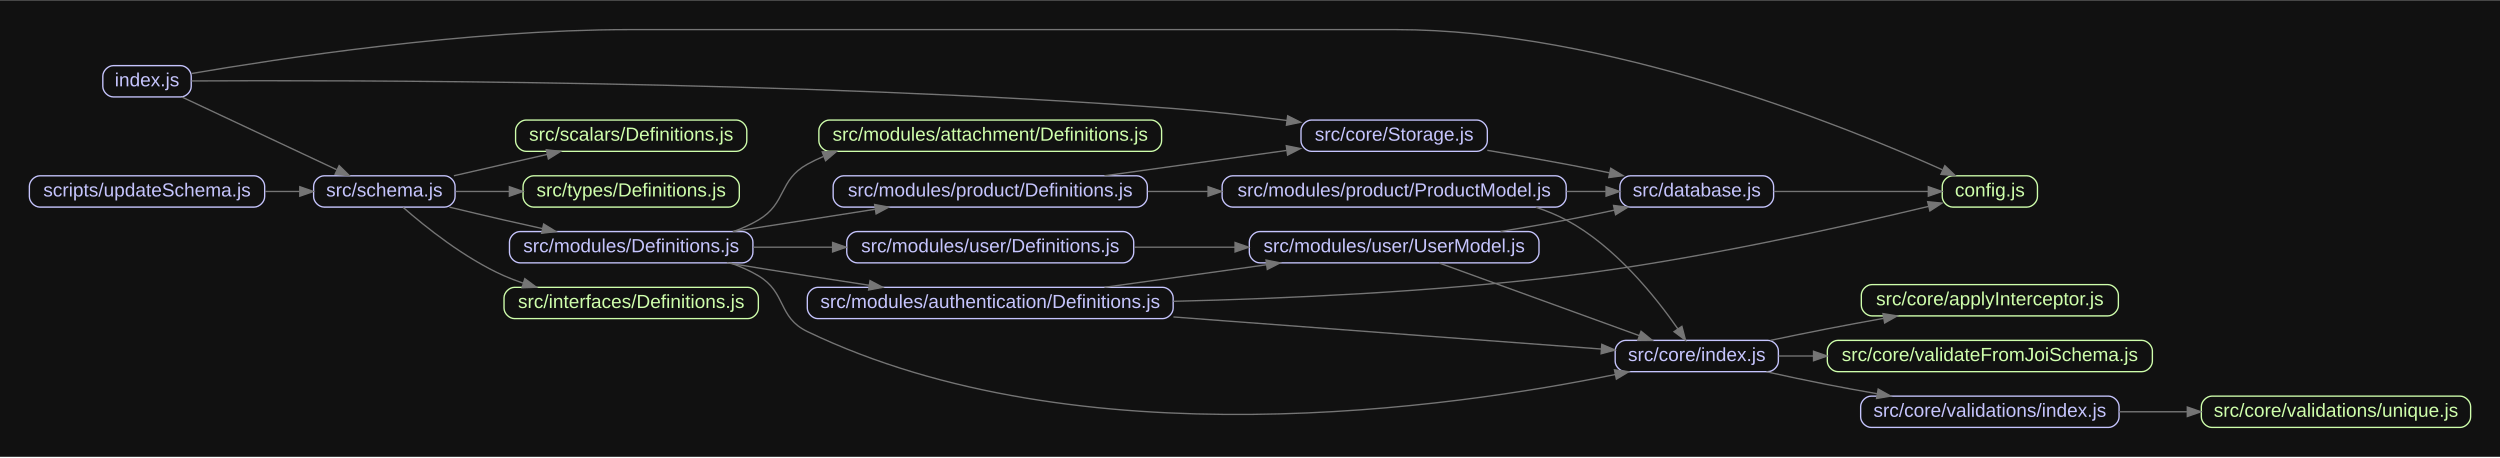
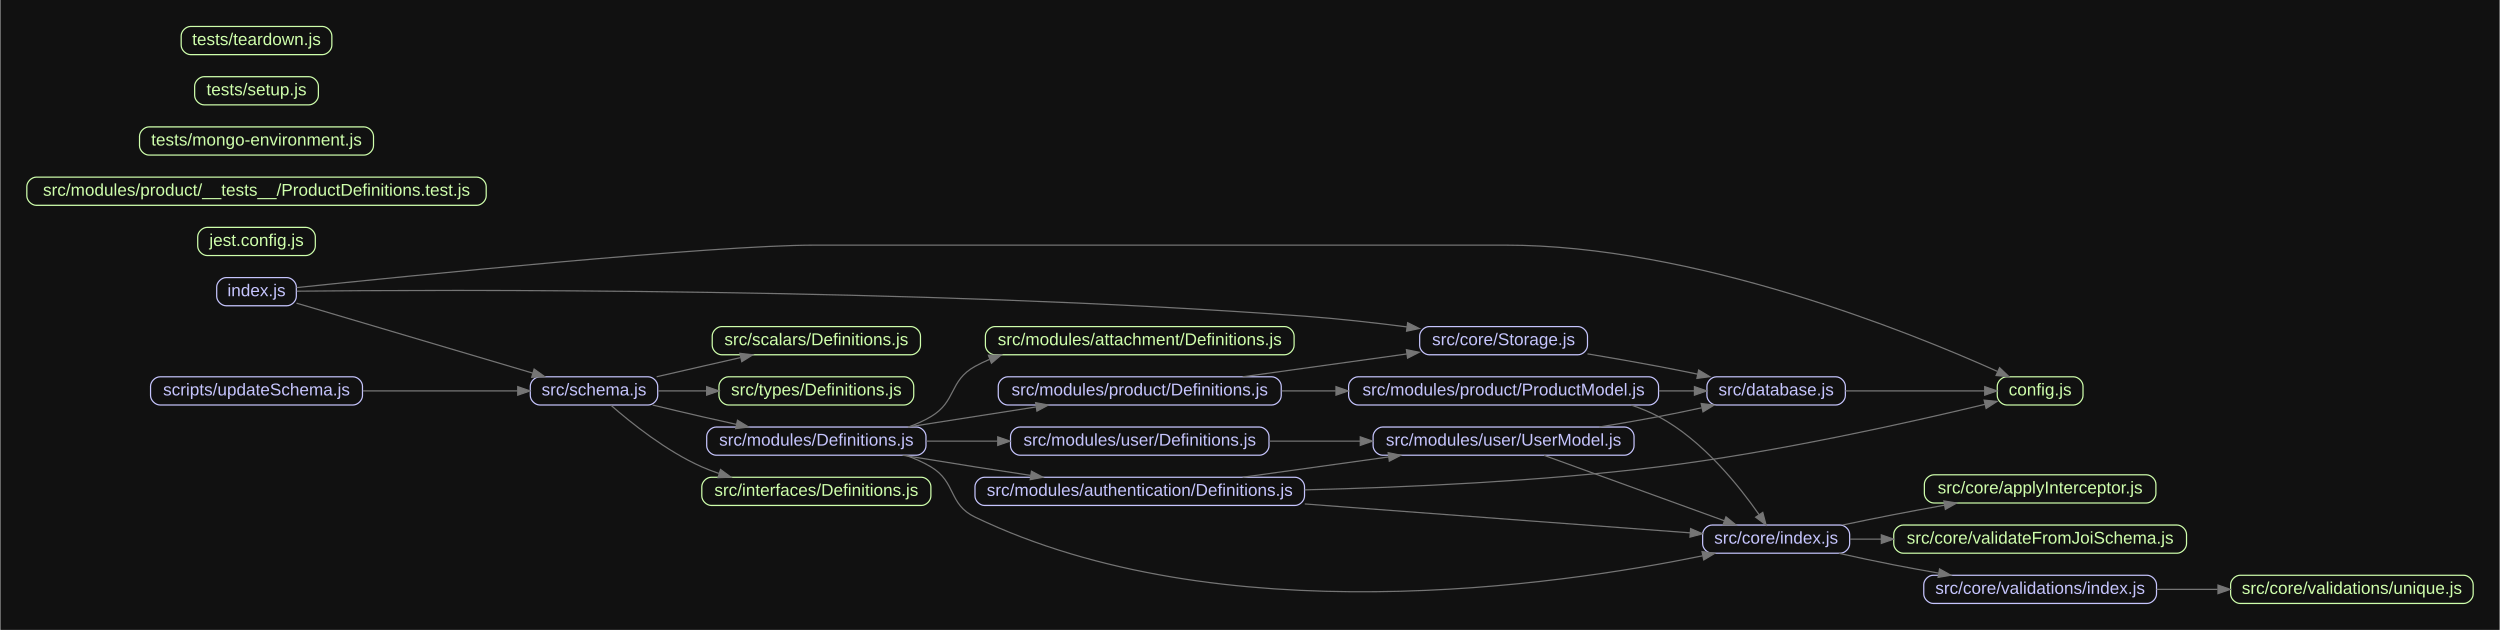
- <svg xmlns="http://www.w3.org/2000/svg" width="1838pt" height="336pt" viewBox="0.00 0.00 1838.20 335.70">
-   <g id="graph0" class="graph" transform="scale(1 1) rotate(0) translate(21.6 314.1)">
-     <polygon fill="#111111" stroke="none" points="-21.6,21.6 -21.6,-314.1 1816.6,-314.1 1816.6,21.6 -21.6,21.6" />
+ <svg xmlns="http://www.w3.org/2000/svg" width="2040pt" height="514pt" viewBox="0.00 0.00 2040.20 514.20">
+   <g id="graph0" class="graph" transform="scale(1 1) rotate(0) translate(21.6 492.6)">
+     <polygon fill="#111111" stroke="none" points="-21.6,21.6 -21.6,-492.6 2018.6,-492.6 2018.6,21.6 -21.6,21.6" />
    <g id="node1" class="node">
-       <path fill="none" stroke="#cfffac" d="M1468.83,-185C1468.83,-185 1414.17,-185 1414.17,-185 1410.33,-185 1406.5,-181.167 1406.5,-177.333 1406.5,-177.333 1406.5,-169.667 1406.5,-169.667 1406.5,-165.833 1410.33,-162 1414.17,-162 1414.17,-162 1468.83,-162 1468.83,-162 1472.67,-162 1476.5,-165.833 1476.5,-169.667 1476.5,-169.667 1476.5,-177.333 1476.5,-177.333 1476.5,-181.167 1472.67,-185 1468.83,-185" />
-       <text text-anchor="middle" x="1441.5" y="-169.8" font-family="Arial" font-size="14.00" fill="#cfffac">config.js</text>
+       <path fill="none" stroke="#cfffac" d="M1670.83,-185C1670.83,-185 1616.17,-185 1616.17,-185 1612.33,-185 1608.5,-181.167 1608.5,-177.333 1608.5,-177.333 1608.5,-169.667 1608.5,-169.667 1608.5,-165.833 1612.33,-162 1616.17,-162 1616.17,-162 1670.83,-162 1670.83,-162 1674.67,-162 1678.5,-165.833 1678.5,-169.667 1678.5,-169.667 1678.5,-177.333 1678.5,-177.333 1678.5,-181.167 1674.67,-185 1670.83,-185" />
+       <text text-anchor="middle" x="1643.5" y="-169.8" font-family="Arial" font-size="14.00" fill="#cfffac">config.js</text>
    </g>
    <g id="node2" class="node">
-       <path fill="none" stroke="#c6c5fe" d="M111.333,-266C111.333,-266 61.667,-266 61.667,-266 57.833,-266 54,-262.167 54,-258.333 54,-258.333 54,-250.667 54,-250.667 54,-246.833 57.833,-243 61.667,-243 61.667,-243 111.333,-243 111.333,-243 115.167,-243 119,-246.833 119,-250.667 119,-250.667 119,-258.333 119,-258.333 119,-262.167 115.167,-266 111.333,-266" />
-       <text text-anchor="middle" x="86.5" y="-250.8" font-family="Arial" font-size="14.00" fill="#c6c5fe">index.js</text>
+       <path fill="none" stroke="#c6c5fe" d="M212.333,-266C212.333,-266 162.667,-266 162.667,-266 158.833,-266 155,-262.167 155,-258.333 155,-258.333 155,-250.667 155,-250.667 155,-246.833 158.833,-243 162.667,-243 162.667,-243 212.333,-243 212.333,-243 216.167,-243 220,-246.833 220,-250.667 220,-250.667 220,-258.333 220,-258.333 220,-262.167 216.167,-266 212.333,-266" />
+       <text text-anchor="middle" x="187.5" y="-250.8" font-family="Arial" font-size="14.00" fill="#c6c5fe">index.js</text>
    </g>
    <g id="edge1" class="edge">
-       <path fill="none" stroke="#757575" d="M119.11,-260.189C180.851,-270.79 321.895,-292.5 441.5,-292.5 441.5,-292.5 441.5,-292.5 1004.5,-292.5 1159.25,-292.5 1334.34,-221.871 1406.58,-189.438" />
-       <polygon fill="#757575" stroke="#757575" points="1408.42,-192.447 1416.07,-185.127 1405.52,-186.073 1408.42,-192.447" />
+       <path fill="none" stroke="#757575" d="M220.182,-257.839C309.217,-267.112 560.566,-292.5 643.5,-292.5 643.5,-292.5 643.5,-292.5 1206.5,-292.5 1361.25,-292.5 1536.34,-221.871 1608.58,-189.438" />
+       <polygon fill="#757575" stroke="#757575" points="1610.42,-192.447 1618.07,-185.127 1607.52,-186.073 1610.42,-192.447" />
    </g>
    <g id="node3" class="node">
-       <path fill="none" stroke="#c6c5fe" d="M1064.33,-226C1064.33,-226 942.667,-226 942.667,-226 938.833,-226 935,-222.167 935,-218.333 935,-218.333 935,-210.667 935,-210.667 935,-206.833 938.833,-203 942.667,-203 942.667,-203 1064.33,-203 1064.33,-203 1068.17,-203 1072,-206.833 1072,-210.667 1072,-210.667 1072,-218.333 1072,-218.333 1072,-222.167 1068.17,-226 1064.33,-226" />
-       <text text-anchor="middle" x="1003.5" y="-210.8" font-family="Arial" font-size="14.00" fill="#c6c5fe">src/core/Storage.js</text>
+       <path fill="none" stroke="#c6c5fe" d="M1266.33,-226C1266.33,-226 1144.67,-226 1144.67,-226 1140.83,-226 1137,-222.167 1137,-218.333 1137,-218.333 1137,-210.667 1137,-210.667 1137,-206.833 1140.83,-203 1144.67,-203 1144.67,-203 1266.33,-203 1266.33,-203 1270.17,-203 1274,-206.833 1274,-210.667 1274,-210.667 1274,-218.333 1274,-218.333 1274,-222.167 1270.17,-226 1266.33,-226" />
+       <text text-anchor="middle" x="1205.5" y="-210.8" font-family="Arial" font-size="14.00" fill="#c6c5fe">src/core/Storage.js</text>
    </g>
    <g id="edge2" class="edge">
-       <path fill="none" stroke="#757575" d="M119.14,-254.753C222.828,-255.35 561.74,-255.449 841,-234.5 868.355,-232.448 898.192,-229.075 924.693,-225.679" />
-       <polygon fill="#757575" stroke="#757575" points="925.21,-229.142 934.674,-224.379 924.306,-222.2 925.21,-229.142" />
+       <path fill="none" stroke="#757575" d="M220.369,-254.899C332.975,-256.065 722.596,-258.03 1043,-234.5 1070.36,-232.491 1100.2,-229.129 1126.7,-225.729" />
+       <polygon fill="#757575" stroke="#757575" points="1127.21,-229.191 1136.68,-224.427 1126.31,-222.25 1127.21,-229.191" />
    </g>
    <g id="node4" class="node">
-       <path fill="none" stroke="#c6c5fe" d="M305.333,-185C305.333,-185 216.667,-185 216.667,-185 212.833,-185 209,-181.167 209,-177.333 209,-177.333 209,-169.667 209,-169.667 209,-165.833 212.833,-162 216.667,-162 216.667,-162 305.333,-162 305.333,-162 309.167,-162 313,-165.833 313,-169.667 313,-169.667 313,-177.333 313,-177.333 313,-181.167 309.167,-185 305.333,-185" />
-       <text text-anchor="middle" x="261" y="-169.8" font-family="Arial" font-size="14.00" fill="#c6c5fe">src/schema.js</text>
+       <path fill="none" stroke="#c6c5fe" d="M507.333,-185C507.333,-185 418.667,-185 418.667,-185 414.833,-185 411,-181.167 411,-177.333 411,-177.333 411,-169.667 411,-169.667 411,-165.833 414.833,-162 418.667,-162 418.667,-162 507.333,-162 507.333,-162 511.167,-162 515,-165.833 515,-169.667 515,-169.667 515,-177.333 515,-177.333 515,-181.167 511.167,-185 507.333,-185" />
+       <text text-anchor="middle" x="463" y="-169.8" font-family="Arial" font-size="14.00" fill="#c6c5fe">src/schema.js</text>
    </g>
    <g id="edge3" class="edge">
-       <path fill="none" stroke="#757575" d="M112.215,-242.895C142.061,-228.88 192.42,-205.233 225.934,-189.496" />
-       <polygon fill="#757575" stroke="#757575" points="227.767,-192.502 235.331,-185.084 224.791,-186.166 227.767,-192.502" />
+       <path fill="none" stroke="#757575" d="M220.141,-245.129C267.497,-231.104 357.197,-204.538 413.048,-187.998" />
+       <polygon fill="#757575" stroke="#757575" points="414.13,-191.327 422.725,-185.132 412.143,-184.616 414.13,-191.327" />
+     </g>
+     <g id="node7" class="node">
+       <path fill="none" stroke="#c6c5fe" d="M1476.83,-185C1476.83,-185 1379.17,-185 1379.17,-185 1375.33,-185 1371.5,-181.167 1371.5,-177.333 1371.5,-177.333 1371.5,-169.667 1371.5,-169.667 1371.5,-165.833 1375.33,-162 1379.17,-162 1379.17,-162 1476.83,-162 1476.83,-162 1480.67,-162 1484.5,-165.833 1484.5,-169.667 1484.5,-169.667 1484.5,-177.333 1484.5,-177.333 1484.5,-181.167 1480.67,-185 1476.83,-185" />
+       <text text-anchor="middle" x="1428" y="-169.8" font-family="Arial" font-size="14.00" fill="#c6c5fe">src/database.js</text>
+     </g>
+     <g id="edge5" class="edge">
+       <path fill="none" stroke="#757575" d="M1274,-203.736C1292.81,-200.593 1313.22,-197.046 1332,-193.5 1342.29,-191.556 1353.18,-189.378 1363.78,-187.193" />
+       <polygon fill="#757575" stroke="#757575" points="1364.74,-190.568 1373.82,-185.104 1363.32,-183.715 1364.74,-190.568" />
+     </g>
+     <g id="node13" class="node">
+       <path fill="none" stroke="#cfffac" d="M730.333,-103C730.333,-103 558.667,-103 558.667,-103 554.833,-103 551,-99.167 551,-95.333 551,-95.333 551,-87.667 551,-87.667 551,-83.833 554.833,-80 558.667,-80 558.667,-80 730.333,-80 730.333,-80 734.167,-80 738,-83.833 738,-87.667 738,-87.667 738,-95.333 738,-95.333 738,-99.167 734.167,-103 730.333,-103" />
+       <text text-anchor="middle" x="644.5" y="-87.8" font-family="Arial" font-size="14.00" fill="#cfffac">src/interfaces/Definitions.js</text>
+     </g>
+     <g id="edge26" class="edge">
+       <path fill="none" stroke="#757575" d="M476.81,-161.773C492.918,-147.675 521.99,-124.318 551,-111.5 555.462,-109.529 560.132,-107.746 564.904,-106.134" />
+       <polygon fill="#757575" stroke="#757575" points="566.292,-109.368 574.804,-103.06 564.216,-102.682 566.292,-109.368" />
+     </g>
+     <g id="node14" class="node">
+       <path fill="none" stroke="#c6c5fe" d="M726.333,-144C726.333,-144 562.667,-144 562.667,-144 558.833,-144 555,-140.167 555,-136.333 555,-136.333 555,-128.667 555,-128.667 555,-124.833 558.833,-121 562.667,-121 562.667,-121 726.333,-121 726.333,-121 730.167,-121 734,-124.833 734,-128.667 734,-128.667 734,-136.333 734,-136.333 734,-140.167 730.167,-144 726.333,-144" />
+       <text text-anchor="middle" x="644.5" y="-128.8" font-family="Arial" font-size="14.00" fill="#c6c5fe">src/modules/Definitions.js</text>
+     </g>
+     <g id="edge27" class="edge">
+       <path fill="none" stroke="#757575" d="M510.909,-161.96C523.881,-158.828 537.974,-155.48 551,-152.5 560.153,-150.406 569.829,-148.25 579.339,-146.165" />
+       <polygon fill="#757575" stroke="#757575" points="580.135,-149.573 589.16,-144.022 578.643,-142.734 580.135,-149.573" />
+     </g>
+     <g id="node22" class="node">
+       <path fill="none" stroke="#cfffac" d="M721.833,-226C721.833,-226 567.167,-226 567.167,-226 563.333,-226 559.5,-222.167 559.5,-218.333 559.5,-218.333 559.5,-210.667 559.5,-210.667 559.5,-206.833 563.333,-203 567.167,-203 567.167,-203 721.833,-203 721.833,-203 725.667,-203 729.5,-206.833 729.5,-210.667 729.5,-210.667 729.5,-218.333 729.5,-218.333 729.5,-222.167 725.667,-226 721.833,-226" />
+       <text text-anchor="middle" x="644.5" y="-210.8" font-family="Arial" font-size="14.00" fill="#cfffac">src/scalars/Definitions.js</text>
+     </g>
+     <g id="edge28" class="edge">
+       <path fill="none" stroke="#757575" d="M514.141,-185.051C526.21,-187.825 539.064,-190.773 551,-193.5 561.219,-195.835 572.076,-198.307 582.621,-200.703" />
+       <polygon fill="#757575" stroke="#757575" points="582.077,-204.169 592.604,-202.971 583.628,-197.343 582.077,-204.169" />
+     </g>
+     <g id="node23" class="node">
+       <path fill="none" stroke="#cfffac" d="M716.333,-185C716.333,-185 572.667,-185 572.667,-185 568.833,-185 565,-181.167 565,-177.333 565,-177.333 565,-169.667 565,-169.667 565,-165.833 568.833,-162 572.667,-162 572.667,-162 716.333,-162 716.333,-162 720.167,-162 724,-165.833 724,-169.667 724,-169.667 724,-177.333 724,-177.333 724,-181.167 720.167,-185 716.333,-185" />
+       <text text-anchor="middle" x="644.5" y="-169.8" font-family="Arial" font-size="14.00" fill="#cfffac">src/types/Definitions.js</text>
+     </g>
+     <g id="edge29" class="edge">
+       <path fill="none" stroke="#757575" d="M515.437,-173.5C527.738,-173.5 541.221,-173.5 554.675,-173.5" />
+       <polygon fill="#757575" stroke="#757575" points="554.939,-177 564.939,-173.5 554.939,-170 554.939,-177" />
+     </g>
+     <g id="node5" class="node">
+       <path fill="none" stroke="#cfffac" d="M227.833,-307C227.833,-307 147.167,-307 147.167,-307 143.333,-307 139.5,-303.167 139.5,-299.333 139.5,-299.333 139.5,-291.667 139.5,-291.667 139.5,-287.833 143.333,-284 147.167,-284 147.167,-284 227.833,-284 227.833,-284 231.667,-284 235.5,-287.833 235.5,-291.667 235.5,-291.667 235.5,-299.333 235.5,-299.333 235.5,-303.167 231.667,-307 227.833,-307" />
+       <text text-anchor="middle" x="187.5" y="-291.8" font-family="Arial" font-size="14.00" fill="#cfffac">jest.config.js</text>
    </g>
    <g id="node6" class="node">
-       <path fill="none" stroke="#c6c5fe" d="M1274.83,-185C1274.83,-185 1177.17,-185 1177.17,-185 1173.33,-185 1169.5,-181.167 1169.5,-177.333 1169.5,-177.333 1169.5,-169.667 1169.5,-169.667 1169.5,-165.833 1173.33,-162 1177.17,-162 1177.17,-162 1274.83,-162 1274.83,-162 1278.67,-162 1282.5,-165.833 1282.5,-169.667 1282.5,-169.667 1282.5,-177.333 1282.5,-177.333 1282.5,-181.167 1278.67,-185 1274.83,-185" />
-       <text text-anchor="middle" x="1226" y="-169.8" font-family="Arial" font-size="14.00" fill="#c6c5fe">src/database.js</text>
-     </g>
-     <g id="edge5" class="edge">
-       <path fill="none" stroke="#757575" d="M1072,-203.736C1090.81,-200.593 1111.22,-197.046 1130,-193.5 1140.29,-191.556 1151.18,-189.378 1161.78,-187.193" />
-       <polygon fill="#757575" stroke="#757575" points="1162.74,-190.568 1171.82,-185.104 1161.32,-183.715 1162.74,-190.568" />
+       <path fill="none" stroke="#c6c5fe" d="M266.333,-185C266.333,-185 108.667,-185 108.667,-185 104.833,-185 101,-181.167 101,-177.333 101,-177.333 101,-169.667 101,-169.667 101,-165.833 104.833,-162 108.667,-162 108.667,-162 266.333,-162 266.333,-162 270.167,-162 274,-165.833 274,-169.667 274,-169.667 274,-177.333 274,-177.333 274,-181.167 270.167,-185 266.333,-185" />
+       <text text-anchor="middle" x="187.5" y="-169.8" font-family="Arial" font-size="14.00" fill="#c6c5fe">scripts/updateSchema.js</text>
+     </g>
+     <g id="edge4" class="edge">
+       <path fill="none" stroke="#757575" d="M274.287,-173.5C315.24,-173.5 363.31,-173.5 400.553,-173.5" />
+       <polygon fill="#757575" stroke="#757575" points="400.755,-177 410.755,-173.5 400.755,-170 400.755,-177" />
+     </g>
+     <g id="edge10" class="edge">
+       <path fill="none" stroke="#757575" d="M1484.54,-173.5C1519.88,-173.5 1565.03,-173.5 1598.01,-173.5" />
+       <polygon fill="#757575" stroke="#757575" points="1598.26,-177 1608.26,-173.5 1598.26,-170 1598.26,-177" />
+     </g>
+     <g id="node8" class="node">
+       <path fill="none" stroke="#cfffac" d="M1730.33,-105C1730.33,-105 1556.67,-105 1556.67,-105 1552.83,-105 1549,-101.167 1549,-97.333 1549,-97.333 1549,-89.667 1549,-89.667 1549,-85.833 1552.83,-82 1556.67,-82 1556.67,-82 1730.33,-82 1730.33,-82 1734.17,-82 1738,-85.833 1738,-89.667 1738,-89.667 1738,-97.333 1738,-97.333 1738,-101.167 1734.17,-105 1730.33,-105" />
+       <text text-anchor="middle" x="1643.5" y="-89.8" font-family="Arial" font-size="14.00" fill="#cfffac">src/core/applyInterceptor.js</text>
+     </g>
+     <g id="node9" class="node">
+       <path fill="none" stroke="#c6c5fe" d="M1480.33,-64C1480.33,-64 1375.67,-64 1375.67,-64 1371.83,-64 1368,-60.167 1368,-56.333 1368,-56.333 1368,-48.667 1368,-48.667 1368,-44.833 1371.83,-41 1375.67,-41 1375.67,-41 1480.33,-41 1480.33,-41 1484.17,-41 1488,-44.833 1488,-48.667 1488,-48.667 1488,-56.333 1488,-56.333 1488,-60.167 1484.17,-64 1480.33,-64" />
+       <text text-anchor="middle" x="1428" y="-48.8" font-family="Arial" font-size="14.00" fill="#c6c5fe">src/core/index.js</text>
+     </g>
+     <g id="edge6" class="edge">
+       <path fill="none" stroke="#757575" d="M1482.2,-64.014C1495.81,-66.873 1510.43,-69.87 1524,-72.5 1537.37,-75.091 1551.61,-77.724 1565.42,-80.21" />
+       <polygon fill="#757575" stroke="#757575" points="1564.91,-83.675 1575.37,-81.991 1566.15,-76.785 1564.91,-83.675" />
+     </g>
+     <g id="node10" class="node">
+       <path fill="none" stroke="#cfffac" d="M1755.33,-64C1755.33,-64 1531.67,-64 1531.67,-64 1527.83,-64 1524,-60.167 1524,-56.333 1524,-56.333 1524,-48.667 1524,-48.667 1524,-44.833 1527.83,-41 1531.67,-41 1531.67,-41 1755.33,-41 1755.33,-41 1759.17,-41 1763,-44.833 1763,-48.667 1763,-48.667 1763,-56.333 1763,-56.333 1763,-60.167 1759.17,-64 1755.33,-64" />
+       <text text-anchor="middle" x="1643.5" y="-48.8" font-family="Arial" font-size="14.00" fill="#cfffac">src/core/validateFromJoiSchema.js</text>
+     </g>
+     <g id="edge7" class="edge">
+       <path fill="none" stroke="#757575" d="M1488.19,-52.5C1496.35,-52.5 1504.97,-52.5 1513.81,-52.5" />
+       <polygon fill="#757575" stroke="#757575" points="1513.86,-56 1523.86,-52.5 1513.86,-49 1513.86,-56" />
+     </g>
+     <g id="node11" class="node">
+       <path fill="none" stroke="#c6c5fe" d="M1730.83,-23C1730.83,-23 1556.17,-23 1556.17,-23 1552.33,-23 1548.5,-19.167 1548.5,-15.333 1548.5,-15.333 1548.5,-7.667 1548.5,-7.667 1548.5,-3.833 1552.33,-0 1556.17,-0 1556.17,-0 1730.83,-0 1730.83,-0 1734.67,-0 1738.5,-3.833 1738.5,-7.667 1738.5,-7.667 1738.5,-15.333 1738.5,-15.333 1738.5,-19.167 1734.67,-23 1730.83,-23" />
+       <text text-anchor="middle" x="1643.5" y="-7.8" font-family="Arial" font-size="14.00" fill="#c6c5fe">src/core/validations/index.js</text>
+     </g>
+     <g id="edge8" class="edge">
+       <path fill="none" stroke="#757575" d="M1479.19,-40.91C1493.62,-37.712 1509.41,-34.342 1524,-31.5 1535.76,-29.209 1548.21,-26.94 1560.44,-24.798" />
+       <polygon fill="#757575" stroke="#757575" points="1561.39,-28.186 1570.64,-23.031 1560.19,-21.288 1561.39,-28.186" />
    </g>
    <g id="node12" class="node">
-       <path fill="none" stroke="#cfffac" d="M528.333,-103C528.333,-103 356.667,-103 356.667,-103 352.833,-103 349,-99.167 349,-95.333 349,-95.333 349,-87.667 349,-87.667 349,-83.833 352.833,-80 356.667,-80 356.667,-80 528.333,-80 528.333,-80 532.167,-80 536,-83.833 536,-87.667 536,-87.667 536,-95.333 536,-95.333 536,-99.167 532.167,-103 528.333,-103" />
-       <text text-anchor="middle" x="442.5" y="-87.8" font-family="Arial" font-size="14.00" fill="#cfffac">src/interfaces/Definitions.js</text>
-     </g>
-     <g id="edge26" class="edge">
-       <path fill="none" stroke="#757575" d="M274.81,-161.773C290.918,-147.675 319.99,-124.318 349,-111.5 353.462,-109.529 358.132,-107.746 362.904,-106.134" />
-       <polygon fill="#757575" stroke="#757575" points="364.292,-109.368 372.804,-103.06 362.216,-102.682 364.292,-109.368" />
-     </g>
-     <g id="node13" class="node">
-       <path fill="none" stroke="#c6c5fe" d="M524.333,-144C524.333,-144 360.667,-144 360.667,-144 356.833,-144 353,-140.167 353,-136.333 353,-136.333 353,-128.667 353,-128.667 353,-124.833 356.833,-121 360.667,-121 360.667,-121 524.333,-121 524.333,-121 528.167,-121 532,-124.833 532,-128.667 532,-128.667 532,-136.333 532,-136.333 532,-140.167 528.167,-144 524.333,-144" />
-       <text text-anchor="middle" x="442.5" y="-128.8" font-family="Arial" font-size="14.00" fill="#c6c5fe">src/modules/Definitions.js</text>
-     </g>
-     <g id="edge27" class="edge">
-       <path fill="none" stroke="#757575" d="M308.909,-161.96C321.881,-158.828 335.974,-155.48 349,-152.5 358.153,-150.406 367.829,-148.25 377.339,-146.165" />
-       <polygon fill="#757575" stroke="#757575" points="378.135,-149.573 387.16,-144.022 376.643,-142.734 378.135,-149.573" />
+       <path fill="none" stroke="#cfffac" d="M1989.33,-23C1989.33,-23 1806.67,-23 1806.67,-23 1802.83,-23 1799,-19.167 1799,-15.333 1799,-15.333 1799,-7.667 1799,-7.667 1799,-3.833 1802.83,-0 1806.67,-0 1806.67,-0 1989.33,-0 1989.33,-0 1993.17,-0 1997,-3.833 1997,-7.667 1997,-7.667 1997,-15.333 1997,-15.333 1997,-19.167 1993.17,-23 1989.33,-23" />
+       <text text-anchor="middle" x="1898" y="-7.8" font-family="Arial" font-size="14.00" fill="#cfffac">src/core/validations/unique.js</text>
+     </g>
+     <g id="edge9" class="edge">
+       <path fill="none" stroke="#757575" d="M1738.52,-11.5C1754.78,-11.5 1771.8,-11.5 1788.4,-11.5" />
+       <polygon fill="#757575" stroke="#757575" points="1788.68,-15 1798.68,-11.5 1788.68,-8 1788.68,-15" />
+     </g>
+     <g id="edge11" class="edge">
+       <path fill="none" stroke="#757575" d="M717.451,-120.941C724.644,-118.395 731.632,-115.289 738,-111.5 758.84,-99.1 752.144,-81.005 774,-70.5 973.636,25.457 1248.74,-14.524 1367.96,-38.875" />
+       <polygon fill="#757575" stroke="#757575" points="1367.47,-42.35 1377.98,-40.961 1368.9,-35.497 1367.47,-42.35" />
+     </g>
+     <g id="node15" class="node">
+       <path fill="none" stroke="#cfffac" d="M1026.83,-226C1026.83,-226 790.167,-226 790.167,-226 786.333,-226 782.5,-222.167 782.5,-218.333 782.5,-218.333 782.5,-210.667 782.5,-210.667 782.5,-206.833 786.333,-203 790.167,-203 790.167,-203 1026.83,-203 1026.83,-203 1030.67,-203 1034.5,-206.833 1034.5,-210.667 1034.5,-210.667 1034.5,-218.333 1034.5,-218.333 1034.5,-222.167 1030.67,-226 1026.83,-226" />
+       <text text-anchor="middle" x="908.5" y="-210.8" font-family="Arial" font-size="14.00" fill="#cfffac">src/modules/attachment/Definitions.js</text>
+     </g>
+     <g id="edge12" class="edge">
+       <path fill="none" stroke="#757575" d="M719.832,-144.073C726.182,-146.39 732.335,-149.169 738,-152.5 758.903,-164.792 752.755,-181.807 774,-193.5 777.815,-195.6 781.779,-197.506 785.85,-199.235" />
+       <polygon fill="#757575" stroke="#757575" points="784.934,-202.632 795.524,-202.955 787.447,-196.099 784.934,-202.632" />
+     </g>
+     <g id="node16" class="node">
+       <path fill="none" stroke="#c6c5fe" d="M1035.33,-103C1035.33,-103 781.667,-103 781.667,-103 777.833,-103 774,-99.167 774,-95.333 774,-95.333 774,-87.667 774,-87.667 774,-83.833 777.833,-80 781.667,-80 781.667,-80 1035.33,-80 1035.33,-80 1039.17,-80 1043,-83.833 1043,-87.667 1043,-87.667 1043,-95.333 1043,-95.333 1043,-99.167 1039.17,-103 1035.33,-103" />
+       <text text-anchor="middle" x="908.5" y="-87.8" font-family="Arial" font-size="14.00" fill="#c6c5fe">src/modules/authentication/Definitions.js</text>
+     </g>
+     <g id="edge13" class="edge">
+       <path fill="none" stroke="#757575" d="M714.83,-120.997C733.99,-117.865 754.794,-114.508 774,-111.5 788.72,-109.195 804.362,-106.801 819.56,-104.505" />
+       <polygon fill="#757575" stroke="#757575" points="820.102,-107.963 829.469,-103.012 819.059,-101.041 820.102,-107.963" />
+     </g>
+     <g id="node17" class="node">
+       <path fill="none" stroke="#c6c5fe" d="M1016.33,-185C1016.33,-185 800.667,-185 800.667,-185 796.833,-185 793,-181.167 793,-177.333 793,-177.333 793,-169.667 793,-169.667 793,-165.833 796.833,-162 800.667,-162 800.667,-162 1016.33,-162 1016.33,-162 1020.17,-162 1024,-165.833 1024,-169.667 1024,-169.667 1024,-177.333 1024,-177.333 1024,-181.167 1020.17,-185 1016.33,-185" />
+       <text text-anchor="middle" x="908.5" y="-169.8" font-family="Arial" font-size="14.00" fill="#c6c5fe">src/modules/product/Definitions.js</text>
+     </g>
+     <g id="edge14" class="edge">
+       <path fill="none" stroke="#757575" d="M719.179,-144.03C751.687,-149.117 790.061,-155.122 823.659,-160.38" />
+       <polygon fill="#757575" stroke="#757575" points="823.5,-163.897 833.921,-161.986 824.582,-156.982 823.5,-163.897" />
+     </g>
+     <g id="node18" class="node">
+       <path fill="none" stroke="#c6c5fe" d="M1006.33,-144C1006.33,-144 810.667,-144 810.667,-144 806.833,-144 803,-140.167 803,-136.333 803,-136.333 803,-128.667 803,-128.667 803,-124.833 806.833,-121 810.667,-121 810.667,-121 1006.33,-121 1006.33,-121 1010.17,-121 1014,-124.833 1014,-128.667 1014,-128.667 1014,-136.333 1014,-136.333 1014,-140.167 1010.17,-144 1006.33,-144" />
+       <text text-anchor="middle" x="908.5" y="-128.8" font-family="Arial" font-size="14.00" fill="#c6c5fe">src/modules/user/Definitions.js</text>
+     </g>
+     <g id="edge15" class="edge">
+       <path fill="none" stroke="#757575" d="M734.201,-132.5C752.911,-132.5 772.91,-132.5 792.431,-132.5" />
+       <polygon fill="#757575" stroke="#757575" points="792.586,-136 802.586,-132.5 792.586,-129 792.586,-136" />
+     </g>
+     <g id="edge16" class="edge">
+       <path fill="none" stroke="#757575" d="M1043.13,-92.715C1126.47,-94.737 1235.79,-99.685 1332,-111.5 1427.93,-123.281 1538.56,-148.126 1598.44,-162.533" />
+       <polygon fill="#757575" stroke="#757575" points="1597.77,-165.971 1608.31,-164.924 1599.42,-159.168 1597.77,-165.971" />
+     </g>
+     <g id="edge17" class="edge">
+       <path fill="none" stroke="#757575" d="M1043.2,-81.221C1055.3,-80.298 1067.38,-79.38 1079,-78.5 1175.74,-71.177 1287.61,-62.843 1357.83,-57.627" />
+       <polygon fill="#757575" stroke="#757575" points="1358.17,-61.112 1367.89,-56.881 1357.65,-54.131 1358.17,-61.112" />
+     </g>
+     <g id="node19" class="node">
+       <path fill="none" stroke="#c6c5fe" d="M1304.33,-144C1304.33,-144 1106.67,-144 1106.67,-144 1102.83,-144 1099,-140.167 1099,-136.333 1099,-136.333 1099,-128.667 1099,-128.667 1099,-124.833 1102.83,-121 1106.67,-121 1106.67,-121 1304.33,-121 1304.33,-121 1308.17,-121 1312,-124.833 1312,-128.667 1312,-128.667 1312,-136.333 1312,-136.333 1312,-140.167 1308.17,-144 1304.33,-144" />
+       <text text-anchor="middle" x="1205.5" y="-128.8" font-family="Arial" font-size="14.00" fill="#c6c5fe">src/modules/user/UserModel.js</text>
+     </g>
+     <g id="edge18" class="edge">
+       <path fill="none" stroke="#757575" d="M992.459,-103.03C1029.53,-108.183 1073.39,-114.278 1111.56,-119.583" />
+       <polygon fill="#757575" stroke="#757575" points="1111.27,-123.076 1121.65,-120.986 1112.23,-116.142 1111.27,-123.076" />
+     </g>
+     <g id="edge19" class="edge">
+       <path fill="none" stroke="#757575" d="M992.459,-185.03C1034.49,-190.872 1085.24,-197.925 1126.55,-203.666" />
+       <polygon fill="#757575" stroke="#757575" points="1126.18,-207.148 1136.57,-205.058 1127.14,-200.215 1126.18,-207.148" />
    </g>
    <g id="node20" class="node">
-       <path fill="none" stroke="#cfffac" d="M519.833,-226C519.833,-226 365.167,-226 365.167,-226 361.333,-226 357.5,-222.167 357.5,-218.333 357.5,-218.333 357.5,-210.667 357.5,-210.667 357.5,-206.833 361.333,-203 365.167,-203 365.167,-203 519.833,-203 519.833,-203 523.667,-203 527.5,-206.833 527.5,-210.667 527.5,-210.667 527.5,-218.333 527.5,-218.333 527.5,-222.167 523.667,-226 519.833,-226" />
-       <text text-anchor="middle" x="442.5" y="-210.8" font-family="Arial" font-size="14.00" fill="#cfffac">src/scalars/Definitions.js</text>
-     </g>
-     <g id="edge28" class="edge">
-       <path fill="none" stroke="#757575" d="M312.141,-185.051C324.21,-187.825 337.064,-190.773 349,-193.5 359.219,-195.835 370.076,-198.307 380.621,-200.703" />
-       <polygon fill="#757575" stroke="#757575" points="380.077,-204.169 390.604,-202.971 381.628,-197.343 380.077,-204.169" />
+       <path fill="none" stroke="#c6c5fe" d="M1324.33,-185C1324.33,-185 1086.67,-185 1086.67,-185 1082.83,-185 1079,-181.167 1079,-177.333 1079,-177.333 1079,-169.667 1079,-169.667 1079,-165.833 1082.83,-162 1086.67,-162 1086.67,-162 1324.33,-162 1324.33,-162 1328.17,-162 1332,-165.833 1332,-169.667 1332,-169.667 1332,-177.333 1332,-177.333 1332,-181.167 1328.17,-185 1324.33,-185" />
+       <text text-anchor="middle" x="1205.5" y="-169.8" font-family="Arial" font-size="14.00" fill="#c6c5fe">src/modules/product/ProductModel.js</text>
+     </g>
+     <g id="edge20" class="edge">
+       <path fill="none" stroke="#757575" d="M1024.4,-173.5C1038.86,-173.5 1053.76,-173.5 1068.5,-173.5" />
+       <polygon fill="#757575" stroke="#757575" points="1068.68,-177 1078.68,-173.5 1068.68,-170 1068.68,-177" />
+     </g>
+     <g id="edge23" class="edge">
+       <path fill="none" stroke="#757575" d="M1014.34,-132.5C1038.35,-132.5 1064.02,-132.5 1088.48,-132.5" />
+       <polygon fill="#757575" stroke="#757575" points="1088.51,-136 1098.51,-132.5 1088.51,-129 1088.51,-136" />
+     </g>
+     <g id="edge25" class="edge">
+       <path fill="none" stroke="#757575" d="M1283.62,-144.048C1299.64,-146.655 1316.39,-149.534 1332,-152.5 1343.42,-154.671 1355.57,-157.192 1367.23,-159.719" />
+       <polygon fill="#757575" stroke="#757575" points="1366.8,-163.208 1377.32,-161.933 1368.3,-156.371 1366.8,-163.208" />
+     </g>
+     <g id="edge24" class="edge">
+       <path fill="none" stroke="#757575" d="M1238.56,-120.867C1277.46,-106.756 1343.1,-82.939 1385.74,-67.471" />
+       <polygon fill="#757575" stroke="#757575" points="1387.05,-70.718 1395.26,-64.017 1384.66,-64.137 1387.05,-70.718" />
+     </g>
+     <g id="edge22" class="edge">
+       <path fill="none" stroke="#757575" d="M1332.21,-173.5C1342.12,-173.5 1351.85,-173.5 1361.09,-173.5" />
+       <polygon fill="#757575" stroke="#757575" points="1361.3,-177 1371.3,-173.5 1361.3,-170 1361.3,-177" />
+     </g>
+     <g id="edge21" class="edge">
+       <path fill="none" stroke="#757575" d="M1309.69,-161.897C1317.45,-159.329 1324.98,-156.232 1332,-152.5 1367.84,-133.455 1397.87,-95.79 1414.07,-72.512" />
+       <polygon fill="#757575" stroke="#757575" points="1417.07,-74.325 1419.77,-64.08 1411.27,-70.404 1417.07,-74.325" />
    </g>
    <g id="node21" class="node">
-       <path fill="none" stroke="#cfffac" d="M514.333,-185C514.333,-185 370.667,-185 370.667,-185 366.833,-185 363,-181.167 363,-177.333 363,-177.333 363,-169.667 363,-169.667 363,-165.833 366.833,-162 370.667,-162 370.667,-162 514.333,-162 514.333,-162 518.167,-162 522,-165.833 522,-169.667 522,-169.667 522,-177.333 522,-177.333 522,-181.167 518.167,-185 514.333,-185" />
-       <text text-anchor="middle" x="442.5" y="-169.8" font-family="Arial" font-size="14.00" fill="#cfffac">src/types/Definitions.js</text>
-     </g>
-     <g id="edge29" class="edge">
-       <path fill="none" stroke="#757575" d="M313.437,-173.5C325.738,-173.5 339.221,-173.5 352.675,-173.5" />
-       <polygon fill="#757575" stroke="#757575" points="352.939,-177 362.939,-173.5 352.939,-170 352.939,-177" />
-     </g>
-     <g id="node5" class="node">
-       <path fill="none" stroke="#c6c5fe" d="M165.333,-185C165.333,-185 7.667,-185 7.667,-185 3.833,-185 0,-181.167 0,-177.333 0,-177.333 0,-169.667 0,-169.667 0,-165.833 3.833,-162 7.667,-162 7.667,-162 165.333,-162 165.333,-162 169.167,-162 173,-165.833 173,-169.667 173,-169.667 173,-177.333 173,-177.333 173,-181.167 169.167,-185 165.333,-185" />
-       <text text-anchor="middle" x="86.5" y="-169.8" font-family="Arial" font-size="14.00" fill="#c6c5fe">scripts/updateSchema.js</text>
-     </g>
-     <g id="edge4" class="edge">
-       <path fill="none" stroke="#757575" d="M173.245,-173.5C181.806,-173.5 190.374,-173.5 198.611,-173.5" />
-       <polygon fill="#757575" stroke="#757575" points="198.843,-177 208.843,-173.5 198.842,-170 198.843,-177" />
-     </g>
-     <g id="edge10" class="edge">
-       <path fill="none" stroke="#757575" d="M1282.54,-173.5C1317.88,-173.5 1363.03,-173.5 1396.01,-173.5" />
-       <polygon fill="#757575" stroke="#757575" points="1396.26,-177 1406.26,-173.5 1396.26,-170 1396.26,-177" />
-     </g>
-     <g id="node7" class="node">
-       <path fill="none" stroke="#cfffac" d="M1528.33,-105C1528.33,-105 1354.67,-105 1354.67,-105 1350.83,-105 1347,-101.167 1347,-97.333 1347,-97.333 1347,-89.667 1347,-89.667 1347,-85.833 1350.83,-82 1354.67,-82 1354.67,-82 1528.33,-82 1528.33,-82 1532.17,-82 1536,-85.833 1536,-89.667 1536,-89.667 1536,-97.333 1536,-97.333 1536,-101.167 1532.17,-105 1528.33,-105" />
-       <text text-anchor="middle" x="1441.5" y="-89.8" font-family="Arial" font-size="14.00" fill="#cfffac">src/core/applyInterceptor.js</text>
-     </g>
-     <g id="node8" class="node">
-       <path fill="none" stroke="#c6c5fe" d="M1278.33,-64C1278.33,-64 1173.67,-64 1173.67,-64 1169.83,-64 1166,-60.167 1166,-56.333 1166,-56.333 1166,-48.667 1166,-48.667 1166,-44.833 1169.83,-41 1173.67,-41 1173.67,-41 1278.33,-41 1278.33,-41 1282.17,-41 1286,-44.833 1286,-48.667 1286,-48.667 1286,-56.333 1286,-56.333 1286,-60.167 1282.17,-64 1278.33,-64" />
-       <text text-anchor="middle" x="1226" y="-48.8" font-family="Arial" font-size="14.00" fill="#c6c5fe">src/core/index.js</text>
-     </g>
-     <g id="edge6" class="edge">
-       <path fill="none" stroke="#757575" d="M1280.2,-64.014C1293.81,-66.873 1308.43,-69.87 1322,-72.5 1335.37,-75.091 1349.61,-77.724 1363.42,-80.21" />
-       <polygon fill="#757575" stroke="#757575" points="1362.91,-83.675 1373.37,-81.991 1364.15,-76.785 1362.91,-83.675" />
-     </g>
-     <g id="node9" class="node">
-       <path fill="none" stroke="#cfffac" d="M1553.33,-64C1553.33,-64 1329.67,-64 1329.67,-64 1325.83,-64 1322,-60.167 1322,-56.333 1322,-56.333 1322,-48.667 1322,-48.667 1322,-44.833 1325.83,-41 1329.67,-41 1329.67,-41 1553.33,-41 1553.33,-41 1557.17,-41 1561,-44.833 1561,-48.667 1561,-48.667 1561,-56.333 1561,-56.333 1561,-60.167 1557.17,-64 1553.33,-64" />
-       <text text-anchor="middle" x="1441.5" y="-48.8" font-family="Arial" font-size="14.00" fill="#cfffac">src/core/validateFromJoiSchema.js</text>
-     </g>
-     <g id="edge7" class="edge">
-       <path fill="none" stroke="#757575" d="M1286.19,-52.5C1294.35,-52.5 1302.97,-52.5 1311.81,-52.5" />
-       <polygon fill="#757575" stroke="#757575" points="1311.86,-56 1321.86,-52.5 1311.86,-49 1311.86,-56" />
-     </g>
-     <g id="node10" class="node">
-       <path fill="none" stroke="#c6c5fe" d="M1528.83,-23C1528.83,-23 1354.17,-23 1354.17,-23 1350.33,-23 1346.5,-19.167 1346.5,-15.333 1346.5,-15.333 1346.5,-7.667 1346.5,-7.667 1346.5,-3.833 1350.33,-0 1354.17,-0 1354.17,-0 1528.83,-0 1528.83,-0 1532.67,-0 1536.5,-3.833 1536.5,-7.667 1536.5,-7.667 1536.5,-15.333 1536.5,-15.333 1536.5,-19.167 1532.67,-23 1528.83,-23" />
-       <text text-anchor="middle" x="1441.5" y="-7.8" font-family="Arial" font-size="14.00" fill="#c6c5fe">src/core/validations/index.js</text>
-     </g>
-     <g id="edge8" class="edge">
-       <path fill="none" stroke="#757575" d="M1277.19,-40.91C1291.62,-37.712 1307.41,-34.342 1322,-31.5 1333.76,-29.209 1346.21,-26.94 1358.44,-24.798" />
-       <polygon fill="#757575" stroke="#757575" points="1359.39,-28.186 1368.64,-23.031 1358.19,-21.288 1359.39,-28.186" />
-     </g>
-     <g id="node11" class="node">
-       <path fill="none" stroke="#cfffac" d="M1787.33,-23C1787.33,-23 1604.67,-23 1604.67,-23 1600.83,-23 1597,-19.167 1597,-15.333 1597,-15.333 1597,-7.667 1597,-7.667 1597,-3.833 1600.83,-0 1604.67,-0 1604.67,-0 1787.33,-0 1787.33,-0 1791.17,-0 1795,-3.833 1795,-7.667 1795,-7.667 1795,-15.333 1795,-15.333 1795,-19.167 1791.17,-23 1787.33,-23" />
-       <text text-anchor="middle" x="1696" y="-7.8" font-family="Arial" font-size="14.00" fill="#cfffac">src/core/validations/unique.js</text>
-     </g>
-     <g id="edge9" class="edge">
-       <path fill="none" stroke="#757575" d="M1536.52,-11.5C1552.78,-11.5 1569.8,-11.5 1586.4,-11.5" />
-       <polygon fill="#757575" stroke="#757575" points="1586.68,-15 1596.68,-11.5 1586.68,-8 1586.68,-15" />
-     </g>
-     <g id="edge11" class="edge">
-       <path fill="none" stroke="#757575" d="M515.451,-120.941C522.644,-118.395 529.632,-115.289 536,-111.5 556.84,-99.1 550.144,-81.005 572,-70.5 771.636,25.457 1046.74,-14.524 1165.96,-38.875" />
-       <polygon fill="#757575" stroke="#757575" points="1165.47,-42.35 1175.98,-40.961 1166.9,-35.497 1165.47,-42.35" />
-     </g>
-     <g id="node14" class="node">
-       <path fill="none" stroke="#cfffac" d="M824.833,-226C824.833,-226 588.167,-226 588.167,-226 584.333,-226 580.5,-222.167 580.5,-218.333 580.5,-218.333 580.5,-210.667 580.5,-210.667 580.5,-206.833 584.333,-203 588.167,-203 588.167,-203 824.833,-203 824.833,-203 828.667,-203 832.5,-206.833 832.5,-210.667 832.5,-210.667 832.5,-218.333 832.5,-218.333 832.5,-222.167 828.667,-226 824.833,-226" />
-       <text text-anchor="middle" x="706.5" y="-210.8" font-family="Arial" font-size="14.00" fill="#cfffac">src/modules/attachment/Definitions.js</text>
-     </g>
-     <g id="edge12" class="edge">
-       <path fill="none" stroke="#757575" d="M517.832,-144.073C524.182,-146.39 530.335,-149.169 536,-152.5 556.903,-164.792 550.755,-181.807 572,-193.5 575.815,-195.6 579.779,-197.506 583.85,-199.235" />
-       <polygon fill="#757575" stroke="#757575" points="582.934,-202.632 593.524,-202.955 585.447,-196.099 582.934,-202.632" />
-     </g>
-     <g id="node15" class="node">
-       <path fill="none" stroke="#c6c5fe" d="M833.333,-103C833.333,-103 579.667,-103 579.667,-103 575.833,-103 572,-99.167 572,-95.333 572,-95.333 572,-87.667 572,-87.667 572,-83.833 575.833,-80 579.667,-80 579.667,-80 833.333,-80 833.333,-80 837.167,-80 841,-83.833 841,-87.667 841,-87.667 841,-95.333 841,-95.333 841,-99.167 837.167,-103 833.333,-103" />
-       <text text-anchor="middle" x="706.5" y="-87.8" font-family="Arial" font-size="14.00" fill="#c6c5fe">src/modules/authentication/Definitions.js</text>
-     </g>
-     <g id="edge13" class="edge">
-       <path fill="none" stroke="#757575" d="M512.83,-120.997C531.99,-117.865 552.794,-114.508 572,-111.5 586.72,-109.195 602.362,-106.801 617.56,-104.505" />
-       <polygon fill="#757575" stroke="#757575" points="618.102,-107.963 627.469,-103.012 617.059,-101.041 618.102,-107.963" />
-     </g>
-     <g id="node16" class="node">
-       <path fill="none" stroke="#c6c5fe" d="M814.333,-185C814.333,-185 598.667,-185 598.667,-185 594.833,-185 591,-181.167 591,-177.333 591,-177.333 591,-169.667 591,-169.667 591,-165.833 594.833,-162 598.667,-162 598.667,-162 814.333,-162 814.333,-162 818.167,-162 822,-165.833 822,-169.667 822,-169.667 822,-177.333 822,-177.333 822,-181.167 818.167,-185 814.333,-185" />
-       <text text-anchor="middle" x="706.5" y="-169.8" font-family="Arial" font-size="14.00" fill="#c6c5fe">src/modules/product/Definitions.js</text>
-     </g>
-     <g id="edge14" class="edge">
-       <path fill="none" stroke="#757575" d="M517.179,-144.03C549.687,-149.117 588.061,-155.122 621.659,-160.38" />
-       <polygon fill="#757575" stroke="#757575" points="621.5,-163.897 631.921,-161.986 622.582,-156.982 621.5,-163.897" />
-     </g>
-     <g id="node17" class="node">
-       <path fill="none" stroke="#c6c5fe" d="M804.333,-144C804.333,-144 608.667,-144 608.667,-144 604.833,-144 601,-140.167 601,-136.333 601,-136.333 601,-128.667 601,-128.667 601,-124.833 604.833,-121 608.667,-121 608.667,-121 804.333,-121 804.333,-121 808.167,-121 812,-124.833 812,-128.667 812,-128.667 812,-136.333 812,-136.333 812,-140.167 808.167,-144 804.333,-144" />
-       <text text-anchor="middle" x="706.5" y="-128.8" font-family="Arial" font-size="14.00" fill="#c6c5fe">src/modules/user/Definitions.js</text>
-     </g>
-     <g id="edge15" class="edge">
-       <path fill="none" stroke="#757575" d="M532.201,-132.5C550.911,-132.5 570.91,-132.5 590.431,-132.5" />
-       <polygon fill="#757575" stroke="#757575" points="590.586,-136 600.586,-132.5 590.586,-129 590.586,-136" />
-     </g>
-     <g id="edge16" class="edge">
-       <path fill="none" stroke="#757575" d="M841.134,-92.715C924.468,-94.737 1033.79,-99.685 1130,-111.5 1225.93,-123.281 1336.56,-148.126 1396.44,-162.533" />
-       <polygon fill="#757575" stroke="#757575" points="1395.77,-165.971 1406.31,-164.924 1397.42,-159.168 1395.77,-165.971" />
-     </g>
-     <g id="edge17" class="edge">
-       <path fill="none" stroke="#757575" d="M841.197,-81.221C853.303,-80.298 865.375,-79.38 877,-78.5 973.735,-71.177 1085.61,-62.843 1155.83,-57.627" />
-       <polygon fill="#757575" stroke="#757575" points="1156.17,-61.112 1165.89,-56.881 1155.65,-54.131 1156.17,-61.112" />
-     </g>
-     <g id="node18" class="node">
-       <path fill="none" stroke="#c6c5fe" d="M1102.33,-144C1102.33,-144 904.667,-144 904.667,-144 900.833,-144 897,-140.167 897,-136.333 897,-136.333 897,-128.667 897,-128.667 897,-124.833 900.833,-121 904.667,-121 904.667,-121 1102.33,-121 1102.33,-121 1106.17,-121 1110,-124.833 1110,-128.667 1110,-128.667 1110,-136.333 1110,-136.333 1110,-140.167 1106.17,-144 1102.33,-144" />
-       <text text-anchor="middle" x="1003.5" y="-128.8" font-family="Arial" font-size="14.00" fill="#c6c5fe">src/modules/user/UserModel.js</text>
-     </g>
-     <g id="edge18" class="edge">
-       <path fill="none" stroke="#757575" d="M790.459,-103.03C827.535,-108.183 871.387,-114.278 909.564,-119.583" />
-       <polygon fill="#757575" stroke="#757575" points="909.266,-123.076 919.653,-120.986 910.23,-116.142 909.266,-123.076" />
-     </g>
-     <g id="edge19" class="edge">
-       <path fill="none" stroke="#757575" d="M790.459,-185.03C832.494,-190.872 883.241,-197.925 924.55,-203.666" />
-       <polygon fill="#757575" stroke="#757575" points="924.178,-207.148 934.565,-205.058 925.142,-200.215 924.178,-207.148" />
-     </g>
-     <g id="node19" class="node">
-       <path fill="none" stroke="#c6c5fe" d="M1122.33,-185C1122.33,-185 884.667,-185 884.667,-185 880.833,-185 877,-181.167 877,-177.333 877,-177.333 877,-169.667 877,-169.667 877,-165.833 880.833,-162 884.667,-162 884.667,-162 1122.33,-162 1122.33,-162 1126.17,-162 1130,-165.833 1130,-169.667 1130,-169.667 1130,-177.333 1130,-177.333 1130,-181.167 1126.17,-185 1122.33,-185" />
-       <text text-anchor="middle" x="1003.5" y="-169.8" font-family="Arial" font-size="14.00" fill="#c6c5fe">src/modules/product/ProductModel.js</text>
-     </g>
-     <g id="edge20" class="edge">
-       <path fill="none" stroke="#757575" d="M822.399,-173.5C836.858,-173.5 851.757,-173.5 866.502,-173.5" />
-       <polygon fill="#757575" stroke="#757575" points="866.678,-177 876.678,-173.5 866.678,-170 866.678,-177" />
-     </g>
-     <g id="edge23" class="edge">
-       <path fill="none" stroke="#757575" d="M812.337,-132.5C836.353,-132.5 862.021,-132.5 886.477,-132.5" />
-       <polygon fill="#757575" stroke="#757575" points="886.509,-136 896.509,-132.5 886.509,-129 886.509,-136" />
-     </g>
-     <g id="edge25" class="edge">
-       <path fill="none" stroke="#757575" d="M1081.62,-144.048C1097.64,-146.655 1114.39,-149.534 1130,-152.5 1141.42,-154.671 1153.57,-157.192 1165.23,-159.719" />
-       <polygon fill="#757575" stroke="#757575" points="1164.8,-163.208 1175.32,-161.933 1166.3,-156.371 1164.8,-163.208" />
-     </g>
-     <g id="edge24" class="edge">
-       <path fill="none" stroke="#757575" d="M1036.56,-120.867C1075.46,-106.756 1141.1,-82.939 1183.74,-67.471" />
-       <polygon fill="#757575" stroke="#757575" points="1185.05,-70.718 1193.26,-64.017 1182.66,-64.137 1185.05,-70.718" />
-     </g>
-     <g id="edge22" class="edge">
-       <path fill="none" stroke="#757575" d="M1130.21,-173.5C1140.12,-173.5 1149.85,-173.5 1159.09,-173.5" />
-       <polygon fill="#757575" stroke="#757575" points="1159.3,-177 1169.3,-173.5 1159.3,-170 1159.3,-177" />
-     </g>
-     <g id="edge21" class="edge">
-       <path fill="none" stroke="#757575" d="M1107.69,-161.897C1115.45,-159.329 1122.98,-156.232 1130,-152.5 1165.84,-133.455 1195.87,-95.79 1212.07,-72.512" />
-       <polygon fill="#757575" stroke="#757575" points="1215.07,-74.325 1217.77,-64.08 1209.27,-70.404 1215.07,-74.325" />
+       <path fill="none" stroke="#cfffac" d="M367.333,-348C367.333,-348 7.667,-348 7.667,-348 3.833,-348 0,-344.167 0,-340.333 0,-340.333 0,-332.667 0,-332.667 0,-328.833 3.833,-325 7.667,-325 7.667,-325 367.333,-325 367.333,-325 371.167,-325 375,-328.833 375,-332.667 375,-332.667 375,-340.333 375,-340.333 375,-344.167 371.167,-348 367.333,-348" />
+       <text text-anchor="middle" x="187.5" y="-332.8" font-family="Arial" font-size="14.00" fill="#cfffac">src/modules/product/__tests__/ProductDefinitions.test.js</text>
+     </g>
+     <g id="node24" class="node">
+       <path fill="none" stroke="#cfffac" d="M275.333,-389C275.333,-389 99.667,-389 99.667,-389 95.833,-389 92,-385.167 92,-381.333 92,-381.333 92,-373.667 92,-373.667 92,-369.833 95.833,-366 99.667,-366 99.667,-366 275.333,-366 275.333,-366 279.167,-366 283,-369.833 283,-373.667 283,-373.667 283,-381.333 283,-381.333 283,-385.167 279.167,-389 275.333,-389" />
+       <text text-anchor="middle" x="187.5" y="-373.8" font-family="Arial" font-size="14.00" fill="#cfffac">tests/mongo-environment.js</text>
+     </g>
+     <g id="node25" class="node">
+       <path fill="none" stroke="#cfffac" d="M230.333,-430C230.333,-430 144.667,-430 144.667,-430 140.833,-430 137,-426.167 137,-422.333 137,-422.333 137,-414.667 137,-414.667 137,-410.833 140.833,-407 144.667,-407 144.667,-407 230.333,-407 230.333,-407 234.167,-407 238,-410.833 238,-414.667 238,-414.667 238,-422.333 238,-422.333 238,-426.167 234.167,-430 230.333,-430" />
+       <text text-anchor="middle" x="187.5" y="-414.8" font-family="Arial" font-size="14.00" fill="#cfffac">tests/setup.js</text>
+     </g>
+     <g id="node26" class="node">
+       <path fill="none" stroke="#cfffac" d="M241.333,-471C241.333,-471 133.667,-471 133.667,-471 129.833,-471 126,-467.167 126,-463.333 126,-463.333 126,-455.667 126,-455.667 126,-451.833 129.833,-448 133.667,-448 133.667,-448 241.333,-448 241.333,-448 245.167,-448 249,-451.833 249,-455.667 249,-455.667 249,-463.333 249,-463.333 249,-467.167 245.167,-471 241.333,-471" />
+       <text text-anchor="middle" x="187.5" y="-455.8" font-family="Arial" font-size="14.00" fill="#cfffac">tests/teardown.js</text>
    </g>
  </g>
</svg>
